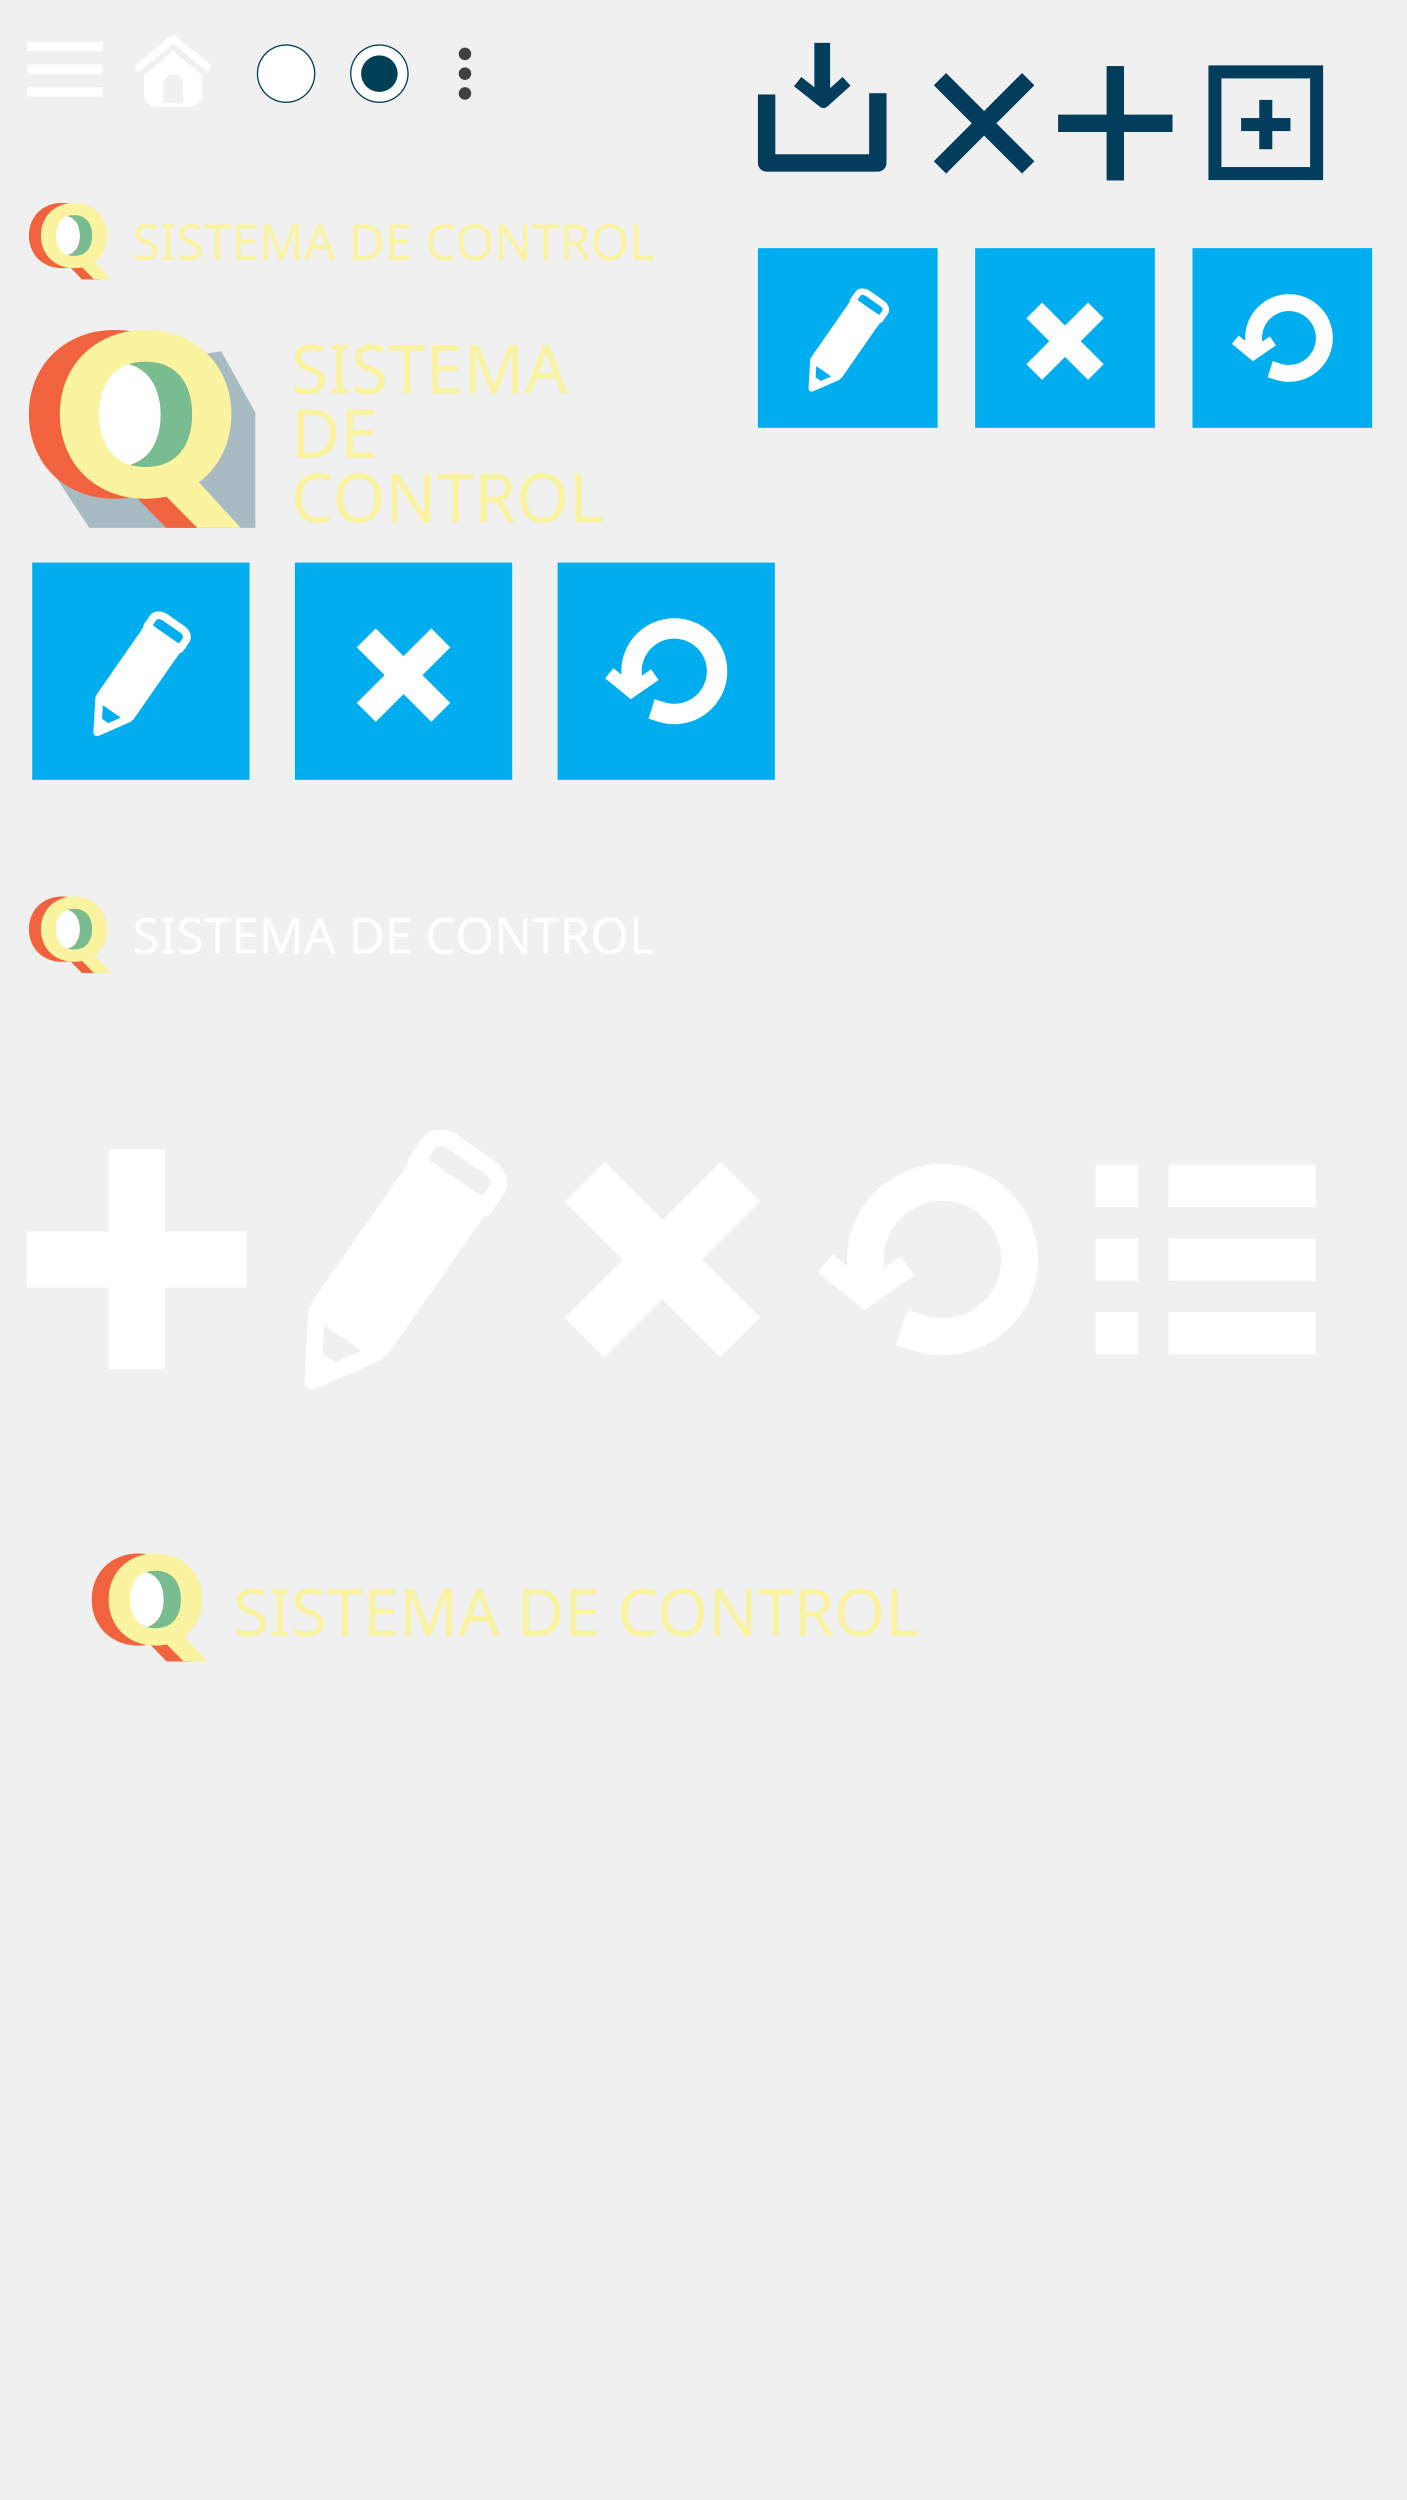
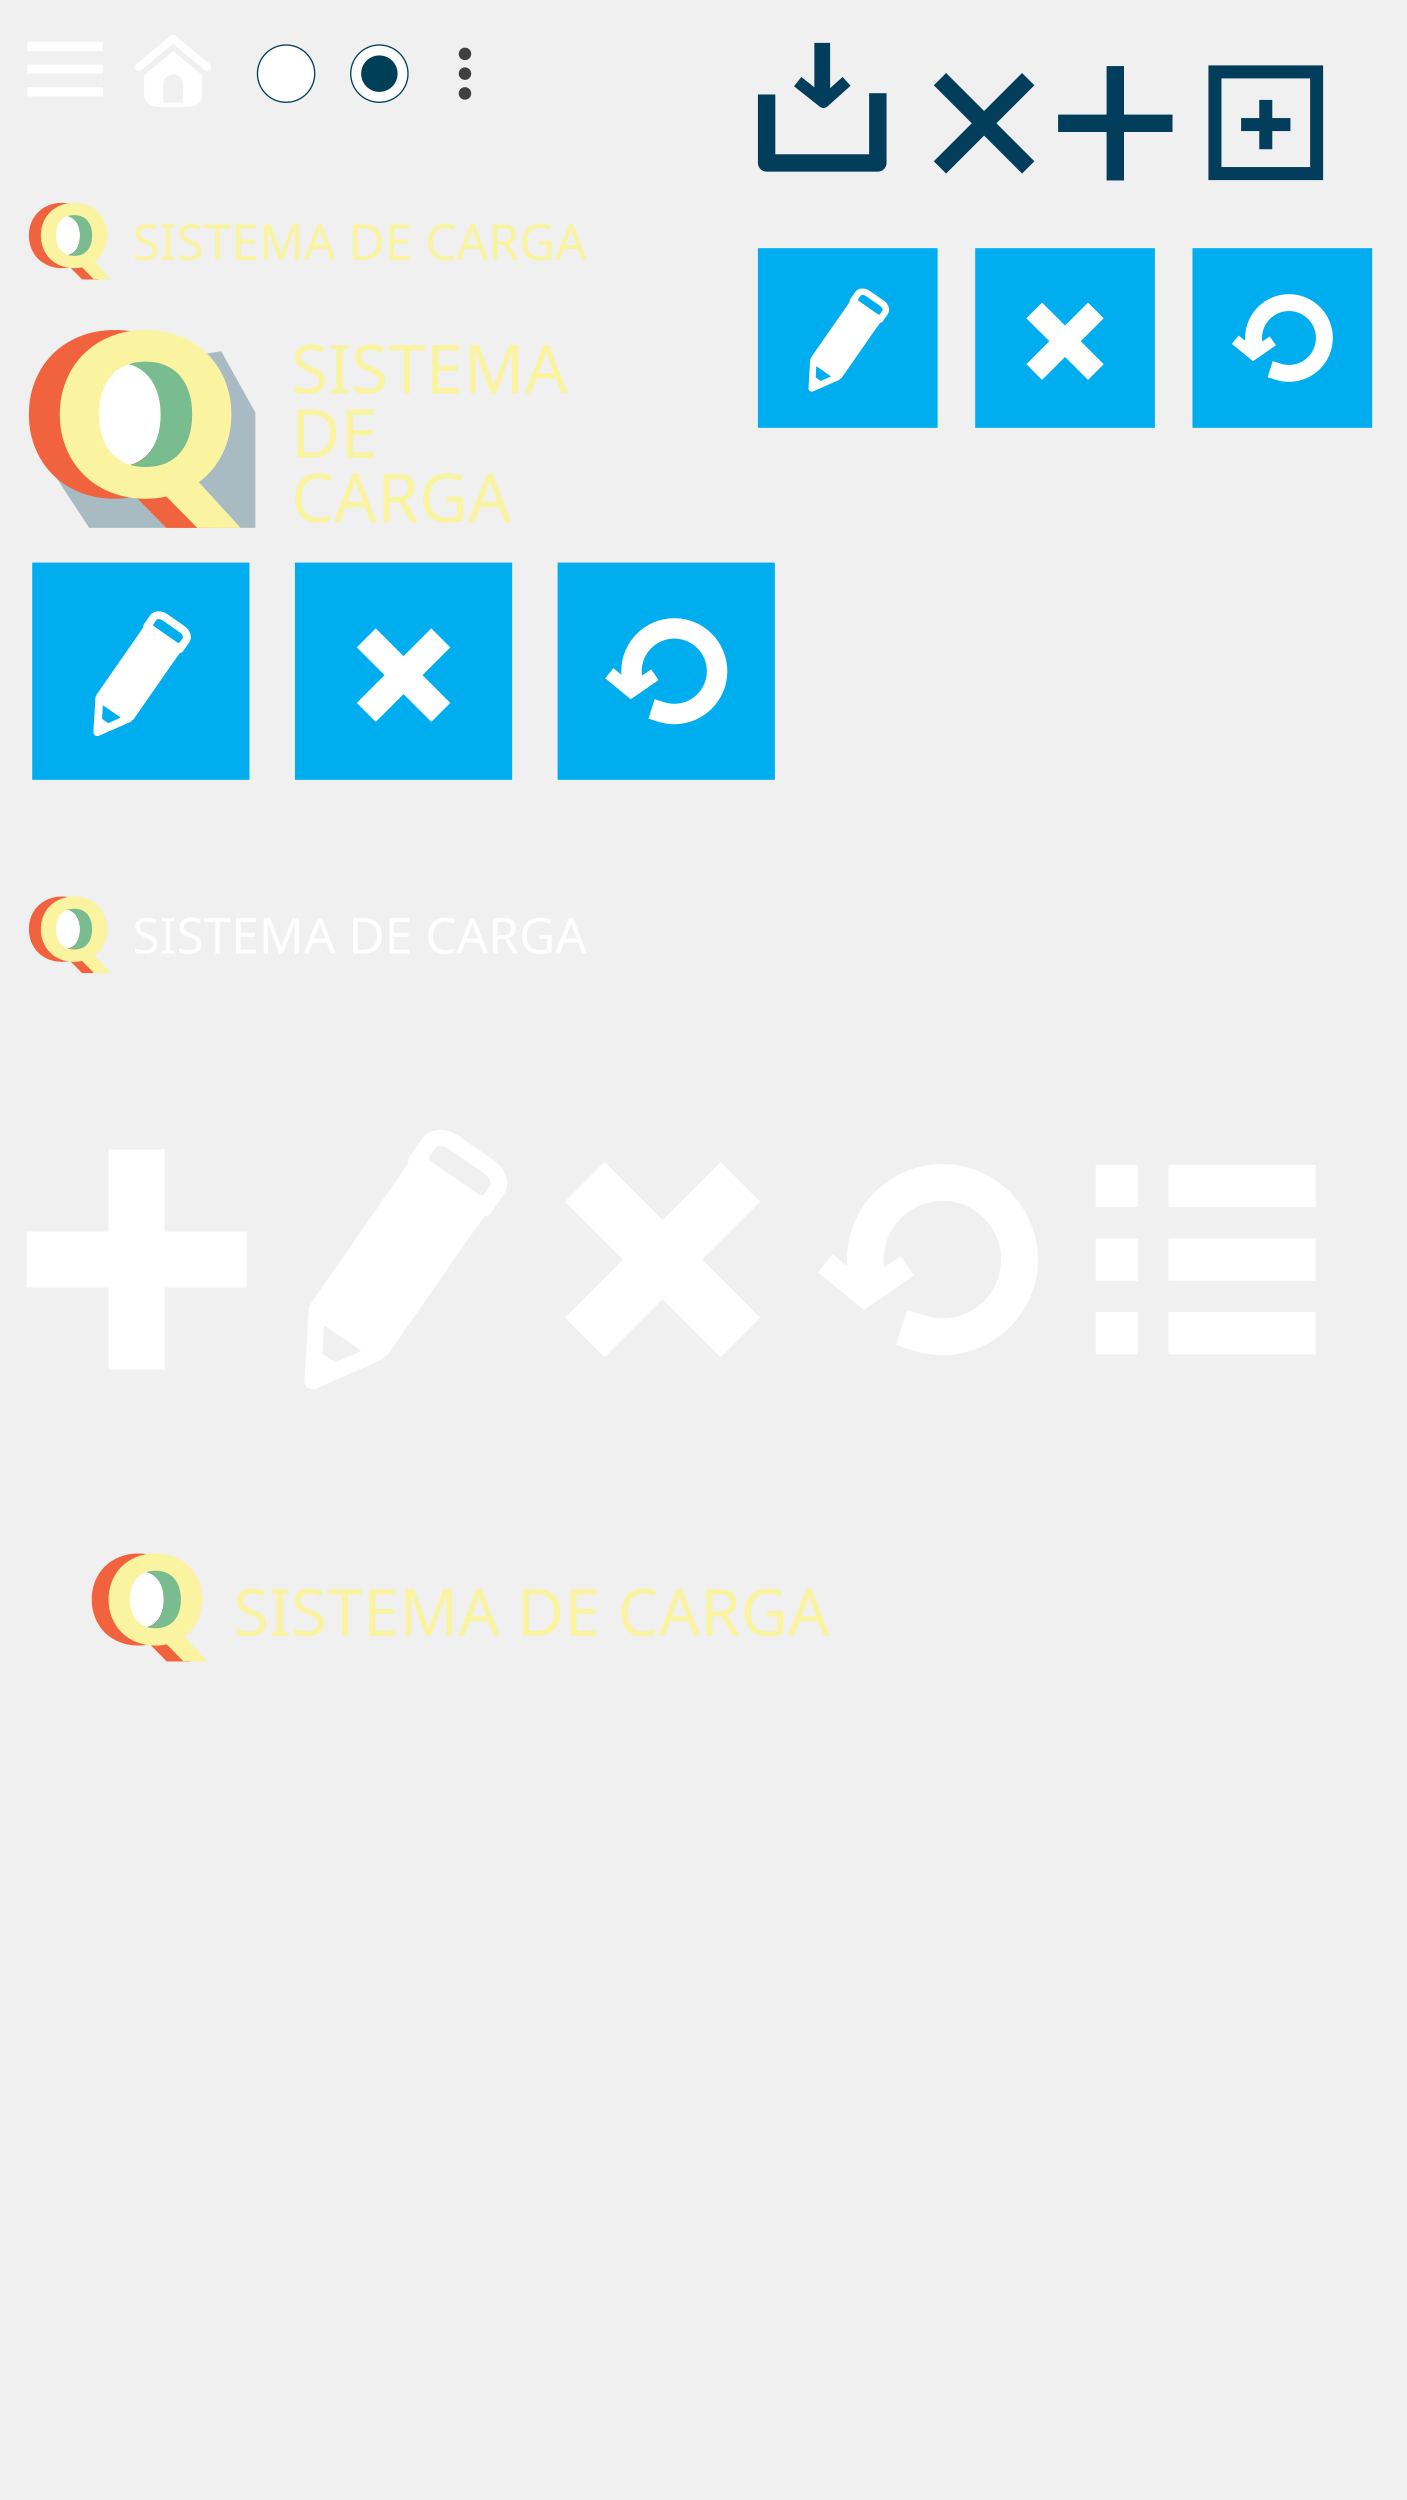
<svg xmlns="http://www.w3.org/2000/svg" version="1.1" id="Layer_1" x="0px" y="0px" width="1080px" height="1920px" viewBox="0 0 1080 1920" enable-background="new 0 0 1080 1920" xml:space="preserve">
  <g id="Layer_2_1_" display="none">
    <rect display="inline" stroke="#414042" stroke-width="5" stroke-miterlimit="10" width="1080" height="1920" />
  </g>
  <g id="Layer_3" display="none">
    <rect display="inline" width="1080" height="1920" />
  </g>
  <polygon fill="#FFFFFF" points="189.466,945.864 126.478,945.864 126.478,882.864 83.458,882.864 83.458,945.864 20.466,945.864   20.466,988.88 83.458,988.88 83.458,1051.864 126.478,1051.864 126.478,988.88 189.466,988.88 " />
  <polygon fill="#FFFFFF" points="583.798,922.797 553.365,892.364 508.793,936.938 464.23,892.374 433.798,922.807 478.359,967.371   433.799,1011.932 464.231,1042.364 508.793,997.804 553.354,1042.364 583.786,1011.932 539.226,967.371 " />
  <path fill="#FFFFFF" d="M723.793,894.003c-40.454,0-73.366,32.91-73.366,73.361c0,1.614,0.062,3.231,0.167,4.852l-11.021-9.005  l-11.425,13.985l35.428,28.942l38.407-26.569l-10.273-14.854l-12.595,8.714c-0.274-2.016-0.423-4.047-0.423-6.065  c0-24.866,20.229-45.1,45.101-45.1c24.863,0,45.091,20.23,45.091,45.1c0,24.866-20.228,45.097-45.091,45.097  c-4.642,0-9.248-0.714-13.689-2.122l-13.472-4.269l-8.539,26.94l13.476,4.271c7.206,2.284,14.686,3.438,22.228,3.438  c40.448,0,73.355-32.909,73.355-73.358C797.148,926.913,764.241,894.003,723.793,894.003z" />
  <path fill="#FFFFFF" d="M389.188,905.832c-1.018-5.625-4.699-10.989-10.092-14.724l-27.271-18.979  c-9.406-6.568-22.168-5.684-27.414,1.901l-9.784,14.049c-0.945,1.372-1.324,3.049-1.016,4.68c0,0.072,0.047,0.146,0.068,0.214  l-5.08,7.326c-0.166,0.212-0.166,0.474-0.308,0.708l-69.526,99.918l0.591,0.379c-1.371,1.087-2.222,2.693-2.34,4.479l-3.19,54.603  c-0.094,1.633,0.475,3.215,1.488,4.42l-0.07,0.854l0.662-0.308c0.188,0.188,0.378,0.379,0.591,0.543  c1.087,0.742,2.314,1.107,3.593,1.107c0.85,0,1.7-0.165,2.504-0.519l50.1-21.979c1.607-0.708,2.838-2.079,3.381-3.73l0.993,0.695  l68.816-98.937c0.475-0.439,0.922-0.924,1.324-1.466l4.799-6.901c0.328,0,0.66-0.021,1.016-0.094  c1.633-0.284,3.072-1.219,4.018-2.576l9.762-14.027C389.092,914.198,389.92,910.074,389.188,905.832z M257.484,1046.303  l-5.908-4.109l-3.971-2.769l1.275-21.766l28.548,19.875L257.484,1046.303z M376.543,910.298l-5.531,7.979  c-0.873-0.299-1.723-0.413-2.598-0.413l-38.449-26.729c-0.238-0.66-0.473-1.299-0.875-1.89l5.604-8.083  c1.204-1.728,6.309-1.323,9.973,1.229l27.295,18.999c3.096,2.15,4.562,4.848,4.893,6.665  C376.969,908.716,377.016,909.626,376.543,910.298z" />
  <g>
    <rect x="21" y="32.041" fill="#FFFFFF" width="58" height="7.053" />
    <rect x="21" y="66.988" fill="#FFFFFF" width="58" height="7.053" />
    <rect x="21" y="49.515" fill="#FFFFFF" width="58" height="7.052" />
  </g>
  <g>
    <g>
      <rect x="841.5" y="951.101" fill="#FFFFFF" width="32.526" height="32.526" />
      <rect x="897.39" y="951.101" fill="#FFFFFF" width="113.11" height="32.526" />
    </g>
    <g>
      <rect x="841.5" y="894.546" fill="#FFFFFF" width="32.526" height="32.525" />
      <rect x="897.39" y="894.546" fill="#FFFFFF" width="113.11" height="32.525" />
    </g>
    <g>
      <rect x="841.5" y="1007.656" fill="#FFFFFF" width="32.526" height="32.522" />
      <rect x="897.39" y="1007.656" fill="#FFFFFF" width="113.11" height="32.522" />
    </g>
  </g>
  <g>
    <line fill="none" stroke="#FFFFFF" stroke-width="5.875" stroke-linecap="round" stroke-miterlimit="10" x1="106.729" y1="51.503" x2="132.953" y2="29.749" />
    <line fill="none" stroke="#FFFFFF" stroke-width="5.875" stroke-linecap="round" stroke-miterlimit="10" x1="159.176" y1="51.503" x2="133.2" y2="29.954" />
    <path fill="#FFFFFF" d="M133.025,39.154l-22.312,18.661v15.357c0,4.907,4.829,8.886,10.789,8.886h23.049   c5.959,0,10.789-3.979,10.789-8.886V57.815L133.025,39.154z M140.645,78.874h-15.237V64.683c0-4.208,3.412-7.619,7.618-7.619   c4.207,0,7.619,3.412,7.619,7.619V78.874z" />
  </g>
  <text transform="matrix(1 0 0 1 1635.075 509.0244)" fill="#FFFFFF" font-family="'Lato-Bold'" font-size="49">Anular jugada</text>
  <text transform="matrix(1 0 0 1 1671.27 140.876)" fill="#FFFFFF" font-family="'Lato-Bold'" font-size="60">4351</text>
  <text transform="matrix(1 0 0 1 1635.073 329.9434)" fill="#FFFFFF" font-family="'Lato-Bold'" font-size="49">Editar jugada</text>
  <text transform="matrix(1 0 0 1 1514.389 692.9287)" fill="#6D6E71" font-family="'Lato-Regular'" font-size="43">Jugada sincronizada</text>
  <g>
    <text transform="matrix(1 0 0 1 1587.852 735.6475)" fill="#6D6E71" font-family="'Lato-Regular'" font-size="30">20/03/2015 10:23hs</text>
  </g>
  <g id="Layer_2" display="none">
    <g display="inline">
      <g>
        <line fill="none" stroke="#FFFFFF" stroke-width="5" stroke-miterlimit="10" x1="148.041" y1="673" x2="224.69" y2="673" />
        <g>
          <polygon fill="#FFFFFF" points="220.618,642.629 220.618,703.371 250.982,673     " />
        </g>
      </g>
    </g>
    <g display="inline">
      <g>
        <line fill="none" stroke="#FFFFFF" stroke-width="5" stroke-miterlimit="10" x1="123.726" y1="673" x2="47.076" y2="673" />
        <g>
          <polygon fill="#FFFFFF" points="51.148,703.371 51.148,642.629 20.785,673     " />
        </g>
      </g>
    </g>
    <g display="inline">
      <g>
        <line fill="none" stroke="#FFFFFF" stroke-width="5" stroke-miterlimit="10" x1="135.883" y1="660.843" x2="135.883" y2="584.193" />
        <g>
          <polygon fill="#FFFFFF" points="105.512,588.265 166.254,588.265 135.883,557.901     " />
        </g>
      </g>
    </g>
    <g display="inline">
      <g>
        <line fill="none" stroke="#FFFFFF" stroke-width="5" stroke-miterlimit="10" x1="135.883" y1="688.157" x2="135.883" y2="764.807" />
        <g>
          <polygon fill="#FFFFFF" points="166.254,760.735 105.512,760.735 135.883,791.099     " />
        </g>
      </g>
    </g>
  </g>
  <g>
    <path fill="#033D5C" d="M632.423,82.941c1.089,0,2.176-0.39,3.036-1.162l17.744-15.917l-6.07-6.767l-9.606,8.619V32.922H625.42   V67.05l-10.002-7.921l-5.645,7.126l19.827,15.704C630.431,82.615,631.428,82.941,632.423,82.941z" />
    <path fill="#033D5C" d="M667.494,71.587v46.868h-72.047V72.573h-13.373v52.569c0,3.693,2.994,6.686,6.687,6.686h85.42   c3.692,0,6.688-2.993,6.688-6.686V71.587H667.494z" />
  </g>
  <text transform="matrix(1 0 0 1 -675.9844 1302.371)" fill="#FFFFFF" font-family="'Lato-Bold'" font-size="41.629">Guardar</text>
  <polygon fill="#033D5C" points="794.396,65.514 784.939,56.058 755.77,85.228 726.604,56.062 717.146,65.518 746.312,94.684   717.146,123.85 726.604,133.305 755.77,104.139 784.934,133.303 794.39,123.848 765.226,94.684 " />
  <polygon fill="#033D5C" points="900.496,101.368 900.495,87.996 863.243,87.996 863.243,50.749 849.87,50.748 849.87,87.995   812.623,87.995 812.624,101.368 849.871,101.368 849.871,138.612 863.243,138.612 863.243,101.368 " />
  <text transform="matrix(1 0 0 1 -1073.611 983.627)" fill="#FFFFFF" font-family="'Lato-Bold'" font-size="41.629">Cancelar</text>
  <g>
    <circle fill="#404041" cx="357.097" cy="41.38" r="4.813" />
    <circle fill="#404041" cx="357.097" cy="56.567" r="4.813" />
    <circle fill="#404041" cx="357.097" cy="71.753" r="4.813" />
  </g>
  <g>
    <rect x="748.943" y="190.578" fill="#00AEEF" width="138.004" height="138.004" />
    <g>
      <line fill="none" stroke="#FFFFFF" stroke-width="17.043" stroke-miterlimit="10" x1="841.611" y1="238.403" x2="794.264" y2="285.751" />
      <line fill="none" stroke="#FFFFFF" stroke-width="17.043" stroke-miterlimit="10" x1="794.264" y1="238.407" x2="841.607" y2="285.75" />
    </g>
  </g>
  <g>
    <rect x="582.074" y="190.578" fill="#00AEEF" width="138.002" height="138.003" />
    <path fill="#FFFFFF" d="M682.717,236.703c-0.404-2.237-1.871-4.371-4.015-5.855l-10.847-7.546   c-3.739-2.613-8.815-2.26-10.901,0.756l-3.893,5.587c-0.375,0.545-0.523,1.212-0.4,1.861c0,0.028,0.019,0.056,0.025,0.085   l-2.02,2.913c-0.066,0.084-0.066,0.188-0.123,0.282l-27.648,39.734l0.234,0.15c-0.545,0.434-0.883,1.071-0.931,1.781l-1.271,21.713   c-0.037,0.649,0.188,1.278,0.592,1.759l-0.024,0.339l0.264-0.123c0.074,0.076,0.147,0.15,0.234,0.216   c0.432,0.296,0.92,0.442,1.428,0.442c0.338,0,0.678-0.066,0.996-0.207l19.924-8.741c0.639-0.281,1.129-0.827,1.344-1.484   l0.396,0.278l27.367-39.345c0.188-0.175,0.365-0.367,0.525-0.583l1.908-2.745c0.131,0,0.262-0.009,0.401-0.038   c0.646-0.113,1.224-0.484,1.599-1.024l3.883-5.579C682.678,240.03,683.008,238.39,682.717,236.703z M630.342,292.565l-2.351-1.635   l-1.58-1.101l0.509-8.655l11.352,7.903L630.342,292.565z M677.688,238.479l-2.197,3.172c-0.35-0.118-0.688-0.164-1.032-0.164   l-15.291-10.629c-0.095-0.263-0.188-0.517-0.349-0.752l2.229-3.214c0.479-0.686,2.508-0.526,3.965,0.489l10.854,7.556   c1.229,0.855,1.812,1.927,1.944,2.65C677.857,237.851,677.874,238.212,677.688,238.479z" />
  </g>
  <g>
    <rect x="915.812" y="190.578" fill="#00AEEF" width="138.005" height="138.004" />
    <path fill="#FFFFFF" d="M989.932,225.902c-18.568,0-33.679,15.107-33.679,33.677c0,0.741,0.027,1.484,0.076,2.227l-5.061-4.133   l-5.243,6.42l16.263,13.287l17.631-12.198l-4.715-6.818l-5.782,4c-0.126-0.925-0.194-1.857-0.194-2.785   c0-11.415,9.287-20.703,20.704-20.703c11.413,0,20.699,9.287,20.699,20.703c0,11.415-9.286,20.702-20.699,20.702   c-2.131,0-4.245-0.328-6.283-0.974l-6.186-1.959l-3.92,12.368l6.186,1.961c3.31,1.048,6.741,1.58,10.203,1.58   c18.569,0,33.677-15.107,33.677-33.677C1023.606,241.01,1008.5,225.902,989.932,225.902z" />
  </g>
  <g>
    <rect x="226.496" y="432.065" fill="#00AEEF" width="166.847" height="166.847" />
    <g>
      <line fill="none" stroke="#FFFFFF" stroke-width="20.605" stroke-miterlimit="10" x1="338.532" y1="489.886" x2="281.288" y2="547.13" />
      <line fill="none" stroke="#FFFFFF" stroke-width="20.605" stroke-miterlimit="10" x1="281.288" y1="489.891" x2="338.527" y2="547.129" />
    </g>
  </g>
  <g>
    <rect x="24.751" y="432.066" fill="#00AEEF" width="166.844" height="166.845" />
    <path fill="#FFFFFF" d="M146.428,487.831c-0.489-2.704-2.262-5.284-4.854-7.079l-13.113-9.123   c-4.522-3.159-10.659-2.73-13.181,0.915l-4.704,6.754c-0.453,0.659-0.635,1.465-0.486,2.25c0,0.034,0.022,0.068,0.033,0.104   l-2.442,3.521c-0.08,0.104-0.08,0.229-0.148,0.34l-33.427,48.039l0.283,0.184c-0.659,0.522-1.067,1.295-1.125,2.152l-1.535,26.25   c-0.045,0.785,0.228,1.546,0.715,2.127l-0.032,0.41l0.319-0.147c0.089,0.092,0.178,0.182,0.283,0.261   c0.522,0.356,1.112,0.535,1.726,0.535c0.409,0,0.819-0.081,1.205-0.25l24.088-10.568c0.772-0.34,1.365-1,1.625-1.795l0.477,0.336   l33.086-47.568c0.228-0.211,0.444-0.442,0.638-0.703l2.307-3.318c0.158,0,0.317-0.011,0.485-0.045   c0.784-0.137,1.479-0.586,1.933-1.239l4.694-6.744C146.381,491.854,146.78,489.871,146.428,487.831z M83.107,555.368l-2.842-1.978   l-1.91-1.331l0.615-10.464l13.724,9.557L83.107,555.368z M140.348,489.979l-2.659,3.837c-0.42-0.145-0.829-0.198-1.248-0.198   l-18.487-12.853c-0.115-0.316-0.228-0.625-0.421-0.907l2.695-3.887c0.579-0.83,3.032-0.636,4.793,0.592l13.123,9.136   c1.488,1.034,2.191,2.33,2.352,3.204C140.553,489.218,140.573,489.656,140.348,489.979z" />
  </g>
  <g>
    <rect x="428.242" y="432.065" fill="#00AEEF" width="166.846" height="166.847" />
    <path fill="#FFFFFF" d="M517.85,474.773c-22.449,0-40.717,18.265-40.717,40.716c0,0.896,0.033,1.794,0.092,2.69l-6.114-4.997   l-6.343,7.764l19.662,16.062l21.315-14.747l-5.7-8.242l-6.991,4.836c-0.15-1.117-0.233-2.245-0.233-3.366   c0-13.802,11.228-25.03,25.029-25.03c13.8,0,25.026,11.229,25.026,25.03c0,13.8-11.228,25.027-25.026,25.027   c-2.574,0-5.132-0.396-7.597-1.179l-7.477-2.369l-4.739,14.953l7.479,2.371c3.999,1.269,8.15,1.91,12.335,1.91   c22.451,0,40.712-18.266,40.712-40.715C558.562,493.038,540.3,474.773,517.85,474.773z" />
  </g>
  <rect x="933.076" y="55.215" fill="none" stroke="#033D5C" stroke-width="10" stroke-miterlimit="10" width="78.09" height="78.09" />
  <g>
    <line fill="none" stroke="#033D5C" stroke-width="10" stroke-miterlimit="10" x1="972.122" y1="76.728" x2="972.122" y2="114.618" />
    <line fill="none" stroke="#033D5C" stroke-width="10" stroke-miterlimit="10" x1="953.178" y1="95.674" x2="991.064" y2="95.674" />
  </g>
  <polygon opacity="0.3" fill="#004056" enable-background="new    " points="29.632,346.237 68.521,405.408 196.093,405.408   196.093,316.866 169.859,269.697 55.657,289.19 " />
  <g>
    <path fill="#FFFFFF" d="M165.165,321.153c0,29.561-23.968,53.522-53.523,53.522c-29.562,0-53.527-23.961-53.527-53.522   c0-29.56,23.965-53.524,53.527-53.524C141.196,267.629,165.165,291.593,165.165,321.153z" />
    <g>
      <g>
        <g>
          <path fill="#F1623E" d="M127.72,405.408l-23.642-24.022c-2.552,0.522-5.15,0.926-7.788,1.216      c-2.643,0.288-5.353,0.435-8.135,0.435c-9.867,0-18.861-1.651-26.98-4.961c-8.126-3.305-15.074-7.878-20.848-13.704      c-5.771-5.834-10.239-12.692-13.4-20.584c-3.163-7.892-4.744-16.418-4.744-25.587c0-9.167,1.582-17.696,4.744-25.589      c3.161-7.888,7.628-14.736,13.4-20.538c5.774-5.801,12.722-10.357,20.848-13.664c8.119-3.308,17.113-4.961,26.98-4.961      c9.86,0,18.84,1.668,26.93,5.005c8.097,3.336,15.015,7.905,20.76,13.707c5.743,5.803,10.194,12.649,13.359,20.54      c3.161,7.891,4.742,16.392,4.742,25.5c0,5.454-0.565,10.691-1.699,15.708c-1.126,5.019-2.752,9.734-4.872,14.141      c-2.12,4.414-4.727,8.502-7.829,12.271c-3.106,3.775-6.63,7.11-10.58,10.014l32.117,35.072L127.72,405.408L127.72,405.408z       M123.836,318.202c0-6.267-0.813-11.909-2.44-16.927c-1.622-5.018-3.958-9.27-7.002-12.751      c-3.048-3.481-6.774-6.148-11.185-8.006c-4.412-1.856-9.431-2.785-15.054-2.785c-5.688,0-10.751,0.929-15.189,2.785      c-4.438,1.857-8.182,4.525-11.228,8.006c-3.046,3.481-5.382,7.733-7.006,12.751c-1.625,5.018-2.435,10.66-2.435,16.927      c0,6.325,0.811,11.998,2.435,17.013c1.625,5.021,3.96,9.271,7.006,12.751c3.046,3.483,6.79,6.135,11.228,7.964      c4.438,1.829,9.5,2.744,15.189,2.744c5.623,0,10.642-0.915,15.054-2.744c4.411-1.829,8.137-4.481,11.185-7.964      c3.043-3.48,5.38-7.729,7.002-12.751C123.023,330.199,123.836,324.527,123.836,318.202z" />
        </g>
      </g>
      <path fill="#79BC8F" d="M113.905,348.391c-3.048,3.479-6.778,6.135-11.185,7.959c-1.746,0.726-3.593,1.302-5.528,1.737v7.061    h37.845c1.408-1.4,2.749-2.859,4.017-4.4c3.106-3.774,5.713-7.863,7.833-12.271c2.121-4.406,3.742-9.126,4.874-14.143    c1.133-5.017,1.699-10.254,1.699-15.709c0-9.107-1.582-17.608-4.743-25.5c-3.165-7.89-7.617-14.736-13.359-20.538    c-5.745-5.801-12.663-10.37-20.755-13.708c-5.409-2.229-11.214-3.709-17.41-4.449v24.749c1.935,0.444,3.783,1.026,5.528,1.762    c4.407,1.858,8.137,4.526,11.185,8.008c3.044,3.481,5.38,7.733,7.002,12.75c1.626,5.019,2.44,10.661,2.44,16.927    c0,6.326-0.813,11.996-2.44,17.016C119.285,340.657,116.949,344.906,113.905,348.391z" />
      <g>
        <path fill="#FAF39F" d="M151.465,405.408l-23.644-24.022c-2.555,0.522-5.152,0.926-7.79,1.216     c-2.636,0.288-5.351,0.435-8.14,0.435c-9.861,0-18.854-1.651-26.978-4.961c-8.124-3.305-15.069-7.878-20.843-13.704     c-5.772-5.834-10.239-12.692-13.403-20.584c-3.163-7.892-4.742-16.418-4.742-25.587c0-9.167,1.579-17.696,4.742-25.589     c3.164-7.888,7.631-14.736,13.403-20.538c5.773-5.801,12.719-10.357,20.843-13.664c8.125-3.308,17.117-4.961,26.978-4.961     c9.867,0,18.85,1.668,26.939,5.005c8.094,3.336,15.011,7.905,20.753,13.707c5.75,5.803,10.201,12.649,13.362,20.54     c3.166,7.891,4.742,16.392,4.742,25.5c0,5.454-0.561,10.691-1.694,15.708c-1.133,5.019-2.758,9.734-4.874,14.141     c-2.12,4.414-4.733,8.502-7.833,12.271c-3.106,3.775-6.63,7.11-10.574,10.014l32.111,35.072L151.465,405.408L151.465,405.408z      M147.574,318.202c0-6.267-0.806-11.909-2.433-16.927c-1.626-5.018-3.958-9.27-7.006-12.751     c-3.044-3.481-6.775-6.148-11.183-8.006c-4.409-1.856-9.433-2.785-15.061-2.785c-5.684,0-10.744,0.929-15.184,2.785     c-4.438,1.857-8.18,4.525-11.226,8.006s-5.384,7.733-7.006,12.751c-1.626,5.018-2.438,10.66-2.438,16.927     c0,6.325,0.811,11.998,2.438,17.013c1.623,5.021,3.96,9.271,7.006,12.751c3.046,3.483,6.788,6.135,11.226,7.964     c4.44,1.829,9.5,2.744,15.184,2.744c5.628,0,10.652-0.915,15.061-2.744c4.408-1.829,8.139-4.481,11.183-7.964     c3.047-3.48,5.379-7.729,7.006-12.751C146.768,330.199,147.574,324.527,147.574,318.202z" />
      </g>
    </g>
  </g>
  <g>
    <circle fill="#FFFFFF" cx="56.81" cy="182.001" r="20.718" />
    <g>
      <g>
        <g>
          <path fill="#F1623E" d="M63.034,214.614l-9.151-9.298c-0.988,0.202-1.993,0.358-3.014,0.471      c-1.023,0.112-2.072,0.168-3.149,0.168c-3.819,0-7.301-0.639-10.443-1.92c-3.145-1.279-5.835-3.049-8.07-5.304      c-2.234-2.258-3.963-4.913-5.187-7.967c-1.224-3.055-1.836-6.355-1.836-9.904c0-3.548,0.612-6.85,1.836-9.905      c1.224-3.053,2.953-5.704,5.187-7.95c2.235-2.246,4.925-4.009,8.07-5.289c3.143-1.28,6.624-1.92,10.443-1.92      c3.817,0,7.292,0.646,10.424,1.938c3.134,1.291,5.812,3.06,8.036,5.306c2.223,2.246,3.946,4.896,5.171,7.95      c1.224,3.054,1.835,6.345,1.835,9.87c0,2.111-0.219,4.138-0.658,6.08c-0.436,1.943-1.065,3.768-1.886,5.474      c-0.821,1.708-1.83,3.291-3.03,4.75c-1.203,1.461-2.566,2.752-4.095,3.876l12.432,13.576H63.034V214.614z M61.531,180.858      c0-2.426-0.315-4.61-0.944-6.552c-0.628-1.942-1.532-3.588-2.71-4.936c-1.18-1.347-2.622-2.38-4.329-3.099      c-1.708-0.718-3.65-1.078-5.827-1.078c-2.202,0-4.162,0.36-5.879,1.078c-1.718,0.719-3.167,1.751-4.346,3.099      c-1.179,1.348-2.083,2.994-2.712,4.936c-0.628,1.942-0.942,4.126-0.942,6.552c0,2.448,0.314,4.644,0.942,6.585      c0.629,1.944,1.533,3.588,2.712,4.936c1.18,1.349,2.628,2.375,4.346,3.083c1.718,0.708,3.678,1.062,5.879,1.062      c2.177,0,4.119-0.354,5.827-1.062c1.707-0.708,3.149-1.734,4.329-3.083c1.178-1.347,2.083-2.992,2.71-4.936      C61.216,185.502,61.531,183.307,61.531,180.858z" />
        </g>
      </g>
      <path fill="#79BC8F" d="M57.687,192.544c-1.18,1.347-2.624,2.375-4.329,3.081c-0.676,0.281-1.391,0.504-2.14,0.672v2.733h14.649    c0.545-0.542,1.064-1.107,1.555-1.703c1.202-1.461,2.211-3.043,3.032-4.75c0.821-1.706,1.448-3.533,1.886-5.475    c0.439-1.942,0.658-3.969,0.658-6.081c0-3.525-0.612-6.816-1.836-9.871c-1.225-3.054-2.948-5.704-5.171-7.949    c-2.224-2.246-4.902-4.014-8.034-5.306c-2.093-0.863-4.341-1.436-6.739-1.722v9.58c0.749,0.172,1.464,0.397,2.14,0.682    c1.706,0.719,3.149,1.751,4.329,3.1c1.178,1.347,2.083,2.993,2.71,4.935c0.63,1.943,0.945,4.126,0.945,6.552    c0,2.449-0.315,4.644-0.945,6.586C59.769,189.55,58.865,191.195,57.687,192.544z" />
      <g>
        <path fill="#FAF39F" d="M72.225,214.614l-9.152-9.298c-0.989,0.202-1.994,0.358-3.015,0.471     c-1.021,0.112-2.071,0.168-3.151,0.168c-3.817,0-7.298-0.639-10.442-1.92c-3.145-1.279-5.833-3.049-8.068-5.304     c-2.234-2.258-3.963-4.913-5.188-7.967c-1.224-3.055-1.835-6.355-1.835-9.904c0-3.548,0.611-6.85,1.835-9.905     c1.225-3.053,2.954-5.704,5.188-7.95c2.235-2.246,4.923-4.009,8.068-5.289c3.145-1.28,6.625-1.92,10.442-1.92     c3.819,0,7.296,0.646,10.428,1.938c3.133,1.291,5.81,3.06,8.033,5.306c2.226,2.246,3.949,4.896,5.172,7.95     c1.225,3.054,1.835,6.345,1.835,9.87c0,2.111-0.217,4.138-0.656,6.08c-0.438,1.943-1.067,3.768-1.886,5.474     c-0.821,1.708-1.832,3.291-3.032,4.75c-1.202,1.461-2.566,2.752-4.093,3.876l12.429,13.576H72.225V214.614z M70.719,180.858     c0-2.426-0.312-4.61-0.942-6.552c-0.629-1.942-1.532-3.588-2.712-4.936c-1.178-1.347-2.622-2.38-4.329-3.099     c-1.707-0.718-3.651-1.078-5.83-1.078c-2.2,0-4.159,0.36-5.877,1.078c-1.718,0.719-3.166,1.751-4.345,3.099     c-1.179,1.348-2.084,2.994-2.712,4.936c-0.629,1.942-0.943,4.126-0.943,6.552c0,2.448,0.314,4.644,0.943,6.585     c0.628,1.944,1.533,3.588,2.712,4.936c1.179,1.349,2.627,2.375,4.345,3.083c1.719,0.708,3.677,1.062,5.877,1.062     c2.179,0,4.123-0.354,5.83-1.062s3.15-1.734,4.329-3.083c1.18-1.347,2.083-2.992,2.712-4.936     C70.407,185.502,70.719,183.307,70.719,180.858z" />
      </g>
    </g>
  </g>
  <g>
    <circle fill="#FFFFFF" stroke="#004056" stroke-width="1.02" stroke-miterlimit="10" cx="219.723" cy="56.567" r="22" />
  </g>
  <g>
    <circle fill="#FFFFFF" stroke="#004056" stroke-width="1.02" stroke-miterlimit="10" cx="291.353" cy="56.567" r="22" />
    <circle fill="#004056" cx="291.353" cy="56.567" r="14" />
  </g>
  <text transform="matrix(1 0 0 1 223.5312 302.1377)" fill="#FAF39F" font-family="'Lato-Light'" font-size="51.896">SISTEMA </text>
  <text transform="matrix(1 0 0 1 223.5312 351.5615)" fill="#FAF39F" font-family="'Lato-Light'" font-size="51.896">DE </text>
-   <text transform="matrix(1 0 0 1 223.5312 400.9863)" fill="#FAF39F" font-family="'Lato-Light'" font-size="51.896">CONTROL</text>
-   <text transform="matrix(1 0 0 1 101.7285 199.5938)" fill="#FAF39F" font-family="'Lato-Light'" font-size="38.1">SISTEMA DE CONTROL</text>
+   <text transform="matrix(1 0 0 1 223.5312 400.9863)" fill="#FAF39F" font-family="'Lato-Light'" font-size="51.896">CARGA</text>
+   <text transform="matrix(1 0 0 1 101.7285 199.5938)" fill="#FAF39F" font-family="'Lato-Light'" font-size="38.1">SISTEMA DE CARGA</text>
  <g>
    <path fill="#FFFFFF" d="M148.506,1230.014c0,16.142-13.087,29.227-29.227,29.227c-16.142,0-29.229-13.085-29.229-29.227   s13.087-29.228,29.229-29.228C135.418,1200.786,148.506,1213.872,148.506,1230.014z" />
    <g>
      <g>
        <g>
          <path fill="#F1623E" d="M128.059,1276.021l-12.91-13.117c-1.394,0.286-2.812,0.505-4.252,0.665      c-1.443,0.157-2.923,0.236-4.442,0.236c-5.388,0-10.299-0.901-14.733-2.708c-4.437-1.805-8.231-4.303-11.384-7.483      c-3.152-3.187-5.591-6.931-7.317-11.24c-1.727-4.309-2.591-8.965-2.591-13.972c0-5.005,0.864-9.663,2.591-13.974      c1.726-4.307,4.166-8.046,7.317-11.215c3.152-3.167,6.947-5.655,11.384-7.46c4.434-1.807,9.345-2.709,14.733-2.709      c5.384,0,10.288,0.91,14.705,2.731c4.421,1.822,8.2,4.317,11.336,7.486c3.136,3.168,5.566,6.906,7.295,11.215      c1.726,4.31,2.589,8.951,2.589,13.925c0,2.978-0.309,5.838-0.928,8.577c-0.615,2.741-1.503,5.315-2.661,7.722      c-1.158,2.411-2.581,4.644-4.275,6.701c-1.696,2.062-3.62,3.882-5.777,5.468l17.538,19.151H128.059z M125.938,1228.402      c0-3.422-0.444-6.504-1.333-9.244c-0.886-2.739-2.162-5.061-3.823-6.963c-1.665-1.899-3.699-3.356-6.108-4.371      c-2.409-1.014-5.149-1.521-8.22-1.521c-3.106,0-5.871,0.507-8.294,1.521c-2.424,1.015-4.468,2.472-6.131,4.371      c-1.663,1.902-2.939,4.224-3.826,6.963c-0.887,2.74-1.33,5.822-1.33,9.244c0,3.454,0.443,6.552,1.33,9.289      c0.887,2.743,2.163,5.062,3.826,6.963c1.663,1.902,3.708,3.351,6.131,4.35c2.423,0.998,5.188,1.498,8.294,1.498      c3.07,0,5.811-0.5,8.22-1.498c2.409-0.999,4.443-2.447,6.108-4.35c1.662-1.9,2.938-4.22,3.823-6.963      C125.494,1234.954,125.938,1231.856,125.938,1228.402z" />
        </g>
      </g>
      <path fill="#79BC8F" d="M120.516,1244.888c-1.665,1.899-3.702,3.35-6.108,4.346c-0.954,0.396-1.962,0.711-3.019,0.948v3.855    h20.666c0.769-0.764,1.5-1.561,2.193-2.402c1.696-2.061,3.12-4.293,4.278-6.701c1.158-2.406,2.043-4.983,2.661-7.723    c0.619-2.739,0.928-5.599,0.928-8.577c0-4.974-0.864-9.616-2.59-13.926c-1.729-4.308-4.159-8.047-7.295-11.215    c-3.137-3.168-6.915-5.662-11.333-7.484c-2.954-1.217-6.124-2.025-9.507-2.431v13.515c1.057,0.243,2.065,0.561,3.019,0.962    c2.406,1.016,4.443,2.472,6.108,4.373c1.662,1.9,2.938,4.223,3.823,6.962c0.889,2.741,1.333,5.821,1.333,9.244    c0,3.453-0.444,6.55-1.333,9.291C123.454,1240.664,122.178,1242.984,120.516,1244.888z" />
      <g>
        <path fill="#FAF39F" d="M141.025,1276.021l-12.911-13.117c-1.395,0.286-2.813,0.505-4.254,0.665     c-1.439,0.157-2.921,0.236-4.444,0.236c-5.384,0-10.295-0.901-14.731-2.708c-4.436-1.805-8.229-4.303-11.381-7.483     c-3.152-3.187-5.591-6.931-7.319-11.24c-1.727-4.309-2.589-8.965-2.589-13.972c0-5.005,0.862-9.663,2.589-13.974     c1.728-4.307,4.167-8.046,7.319-11.215c3.153-3.167,6.945-5.655,11.381-7.46c4.436-1.807,9.347-2.709,14.731-2.709     c5.388,0,10.293,0.91,14.71,2.731c4.42,1.822,8.197,4.317,11.333,7.486c3.139,3.168,5.57,6.906,7.296,11.215     c1.728,4.31,2.589,8.951,2.589,13.925c0,2.978-0.306,5.838-0.925,8.577c-0.619,2.741-1.505,5.315-2.661,7.722     c-1.158,2.411-2.585,4.644-4.278,6.701c-1.696,2.062-3.62,3.882-5.774,5.468l17.535,19.151H141.025z M138.901,1228.402     c0-3.422-0.44-6.504-1.329-9.244c-0.888-2.739-2.162-5.061-3.826-6.963c-1.662-1.899-3.7-3.356-6.107-4.371     c-2.408-1.014-5.15-1.521-8.224-1.521c-3.104,0-5.867,0.507-8.292,1.521c-2.423,1.015-4.467,2.472-6.13,4.371     c-1.663,1.902-2.94,4.224-3.826,6.963c-0.888,2.74-1.331,5.822-1.331,9.244c0,3.454,0.443,6.552,1.331,9.289     c0.886,2.743,2.163,5.062,3.826,6.963c1.663,1.902,3.707,3.351,6.13,4.35c2.425,0.998,5.188,1.498,8.292,1.498     c3.073,0,5.816-0.5,8.224-1.498c2.407-0.999,4.445-2.447,6.107-4.35c1.664-1.9,2.938-4.22,3.826-6.963     C138.46,1234.954,138.901,1231.856,138.901,1228.402z" />
      </g>
    </g>
  </g>
-   <text transform="matrix(1 0 0 1 179.1216 1256.24)" fill="#FAF39F" font-family="'Lato-Light'" font-size="50">SISTEMA DE CONTROL</text>
+   <text transform="matrix(1 0 0 1 179.1216 1256.24)" fill="#FAF39F" font-family="'Lato-Light'" font-size="50">SISTEMA DE CARGA</text>
  <g>
    <g>
      <circle fill="#FFFFFF" cx="56.81" cy="714.724" r="20.718" />
      <g>
        <g>
          <g>
            <path fill="#F1623E" d="M63.034,747.337l-9.151-9.298c-0.988,0.202-1.993,0.358-3.014,0.471       c-1.023,0.112-2.072,0.168-3.149,0.168c-3.819,0-7.301-0.639-10.443-1.92c-3.145-1.279-5.835-3.049-8.07-5.304       c-2.234-2.258-3.963-4.913-5.187-7.967c-1.224-3.055-1.836-6.355-1.836-9.904c0-3.548,0.612-6.85,1.836-9.905       c1.224-3.053,2.953-5.704,5.187-7.95c2.235-2.246,4.925-4.009,8.07-5.289c3.143-1.28,6.624-1.92,10.443-1.92       c3.817,0,7.292,0.646,10.424,1.938c3.134,1.291,5.812,3.06,8.036,5.306c2.223,2.246,3.946,4.896,5.171,7.95       c1.224,3.054,1.835,6.345,1.835,9.87c0,2.111-0.219,4.138-0.658,6.08c-0.436,1.943-1.065,3.768-1.886,5.474       c-0.821,1.708-1.83,3.291-3.03,4.75c-1.203,1.461-2.566,2.752-4.095,3.876l12.432,13.576H63.034V747.337z M61.531,713.581       c0-2.426-0.315-4.61-0.944-6.552c-0.628-1.942-1.532-3.588-2.71-4.936c-1.18-1.347-2.622-2.38-4.329-3.099       c-1.708-0.718-3.65-1.078-5.827-1.078c-2.202,0-4.162,0.36-5.879,1.078c-1.718,0.719-3.167,1.751-4.346,3.099       c-1.179,1.348-2.083,2.994-2.712,4.936c-0.628,1.942-0.942,4.126-0.942,6.552c0,2.448,0.314,4.644,0.942,6.585       c0.629,1.944,1.533,3.588,2.712,4.936c1.18,1.349,2.628,2.375,4.346,3.083c1.718,0.708,3.678,1.062,5.879,1.062       c2.177,0,4.119-0.354,5.827-1.062c1.707-0.708,3.149-1.734,4.329-3.083c1.178-1.347,2.083-2.992,2.71-4.936       C61.216,718.225,61.531,716.03,61.531,713.581z" />
          </g>
        </g>
        <path fill="#79BC8F" d="M57.687,725.267c-1.18,1.347-2.624,2.375-4.329,3.081c-0.676,0.281-1.391,0.504-2.14,0.672v2.733h14.649     c0.545-0.542,1.064-1.107,1.555-1.703c1.202-1.461,2.211-3.043,3.032-4.75c0.821-1.706,1.448-3.533,1.886-5.475     c0.439-1.942,0.658-3.969,0.658-6.081c0-3.525-0.612-6.816-1.836-9.871c-1.225-3.054-2.948-5.704-5.171-7.949     c-2.224-2.246-4.902-4.014-8.034-5.306c-2.093-0.863-4.341-1.436-6.739-1.722v9.58c0.749,0.172,1.464,0.397,2.14,0.682     c1.706,0.719,3.149,1.751,4.329,3.1c1.178,1.347,2.083,2.993,2.71,4.935c0.63,1.943,0.945,4.126,0.945,6.552     c0,2.449-0.315,4.644-0.945,6.586C59.769,722.272,58.865,723.917,57.687,725.267z" />
        <g>
          <path fill="#FAF39F" d="M72.225,747.337l-9.152-9.298c-0.989,0.202-1.994,0.358-3.015,0.471      c-1.021,0.112-2.071,0.168-3.151,0.168c-3.817,0-7.298-0.639-10.442-1.92c-3.145-1.279-5.833-3.049-8.068-5.304      c-2.234-2.258-3.963-4.913-5.188-7.967c-1.224-3.055-1.835-6.355-1.835-9.904c0-3.548,0.611-6.85,1.835-9.905      c1.225-3.053,2.954-5.704,5.188-7.95c2.235-2.246,4.923-4.009,8.068-5.289c3.145-1.28,6.625-1.92,10.442-1.92      c3.819,0,7.296,0.646,10.428,1.938c3.133,1.291,5.81,3.06,8.033,5.306c2.226,2.246,3.949,4.896,5.172,7.95      c1.225,3.054,1.835,6.345,1.835,9.87c0,2.111-0.217,4.138-0.656,6.08c-0.438,1.943-1.067,3.768-1.886,5.474      c-0.821,1.708-1.832,3.291-3.032,4.75c-1.202,1.461-2.566,2.752-4.093,3.876l12.429,13.576H72.225V747.337z M70.719,713.581      c0-2.426-0.312-4.61-0.942-6.552c-0.629-1.942-1.532-3.588-2.712-4.936c-1.178-1.347-2.622-2.38-4.329-3.099      c-1.707-0.718-3.651-1.078-5.83-1.078c-2.2,0-4.159,0.36-5.877,1.078c-1.718,0.719-3.166,1.751-4.345,3.099      c-1.179,1.348-2.084,2.994-2.712,4.936c-0.629,1.942-0.943,4.126-0.943,6.552c0,2.448,0.314,4.644,0.943,6.585      c0.628,1.944,1.533,3.588,2.712,4.936c1.179,1.349,2.627,2.375,4.345,3.083c1.719,0.708,3.677,1.062,5.877,1.062      c2.179,0,4.123-0.354,5.83-1.062s3.15-1.734,4.329-3.083c1.18-1.347,2.083-2.992,2.712-4.936      C70.407,718.225,70.719,716.03,70.719,713.581z" />
        </g>
      </g>
    </g>
-     <text transform="matrix(1 0 0 1 101.7285 732.3179)" fill="#FFFFFF" font-family="'Lato-Light'" font-size="38.1">SISTEMA DE CONTROL</text>
+     <text transform="matrix(1 0 0 1 101.7285 732.3179)" fill="#FFFFFF" font-family="'Lato-Light'" font-size="38.1">SISTEMA DE CARGA</text>
  </g>
</svg>
